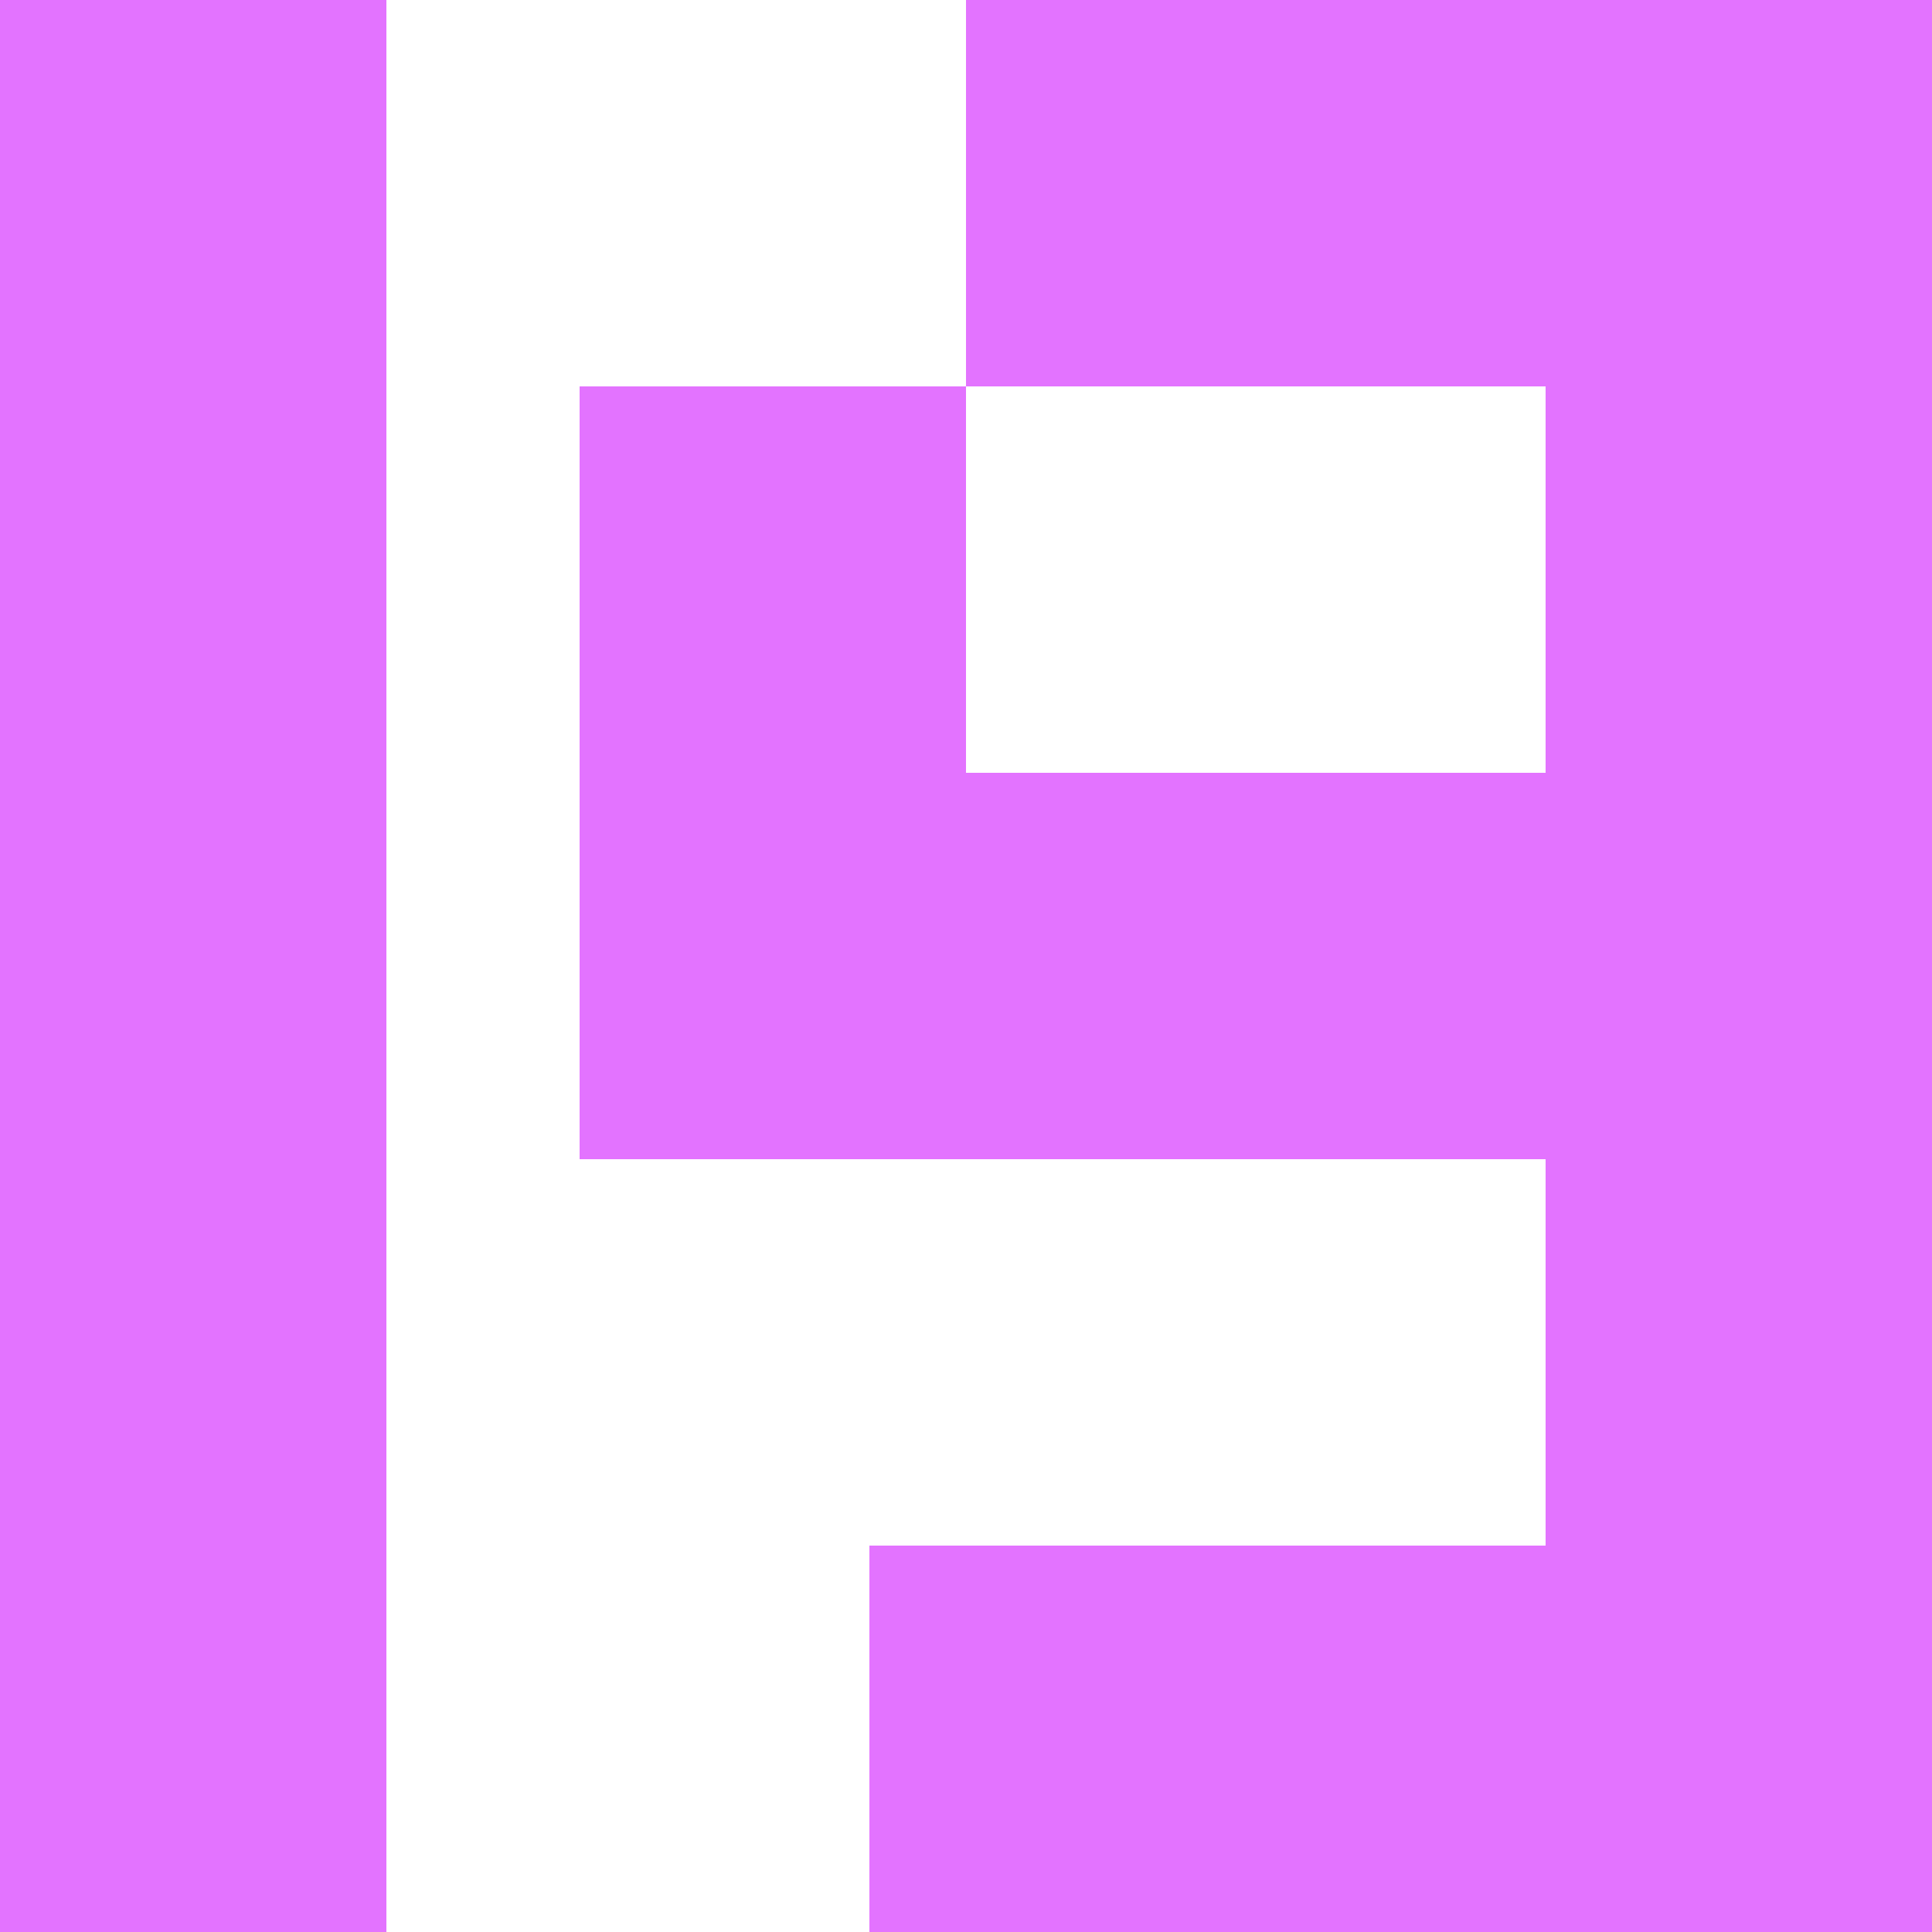
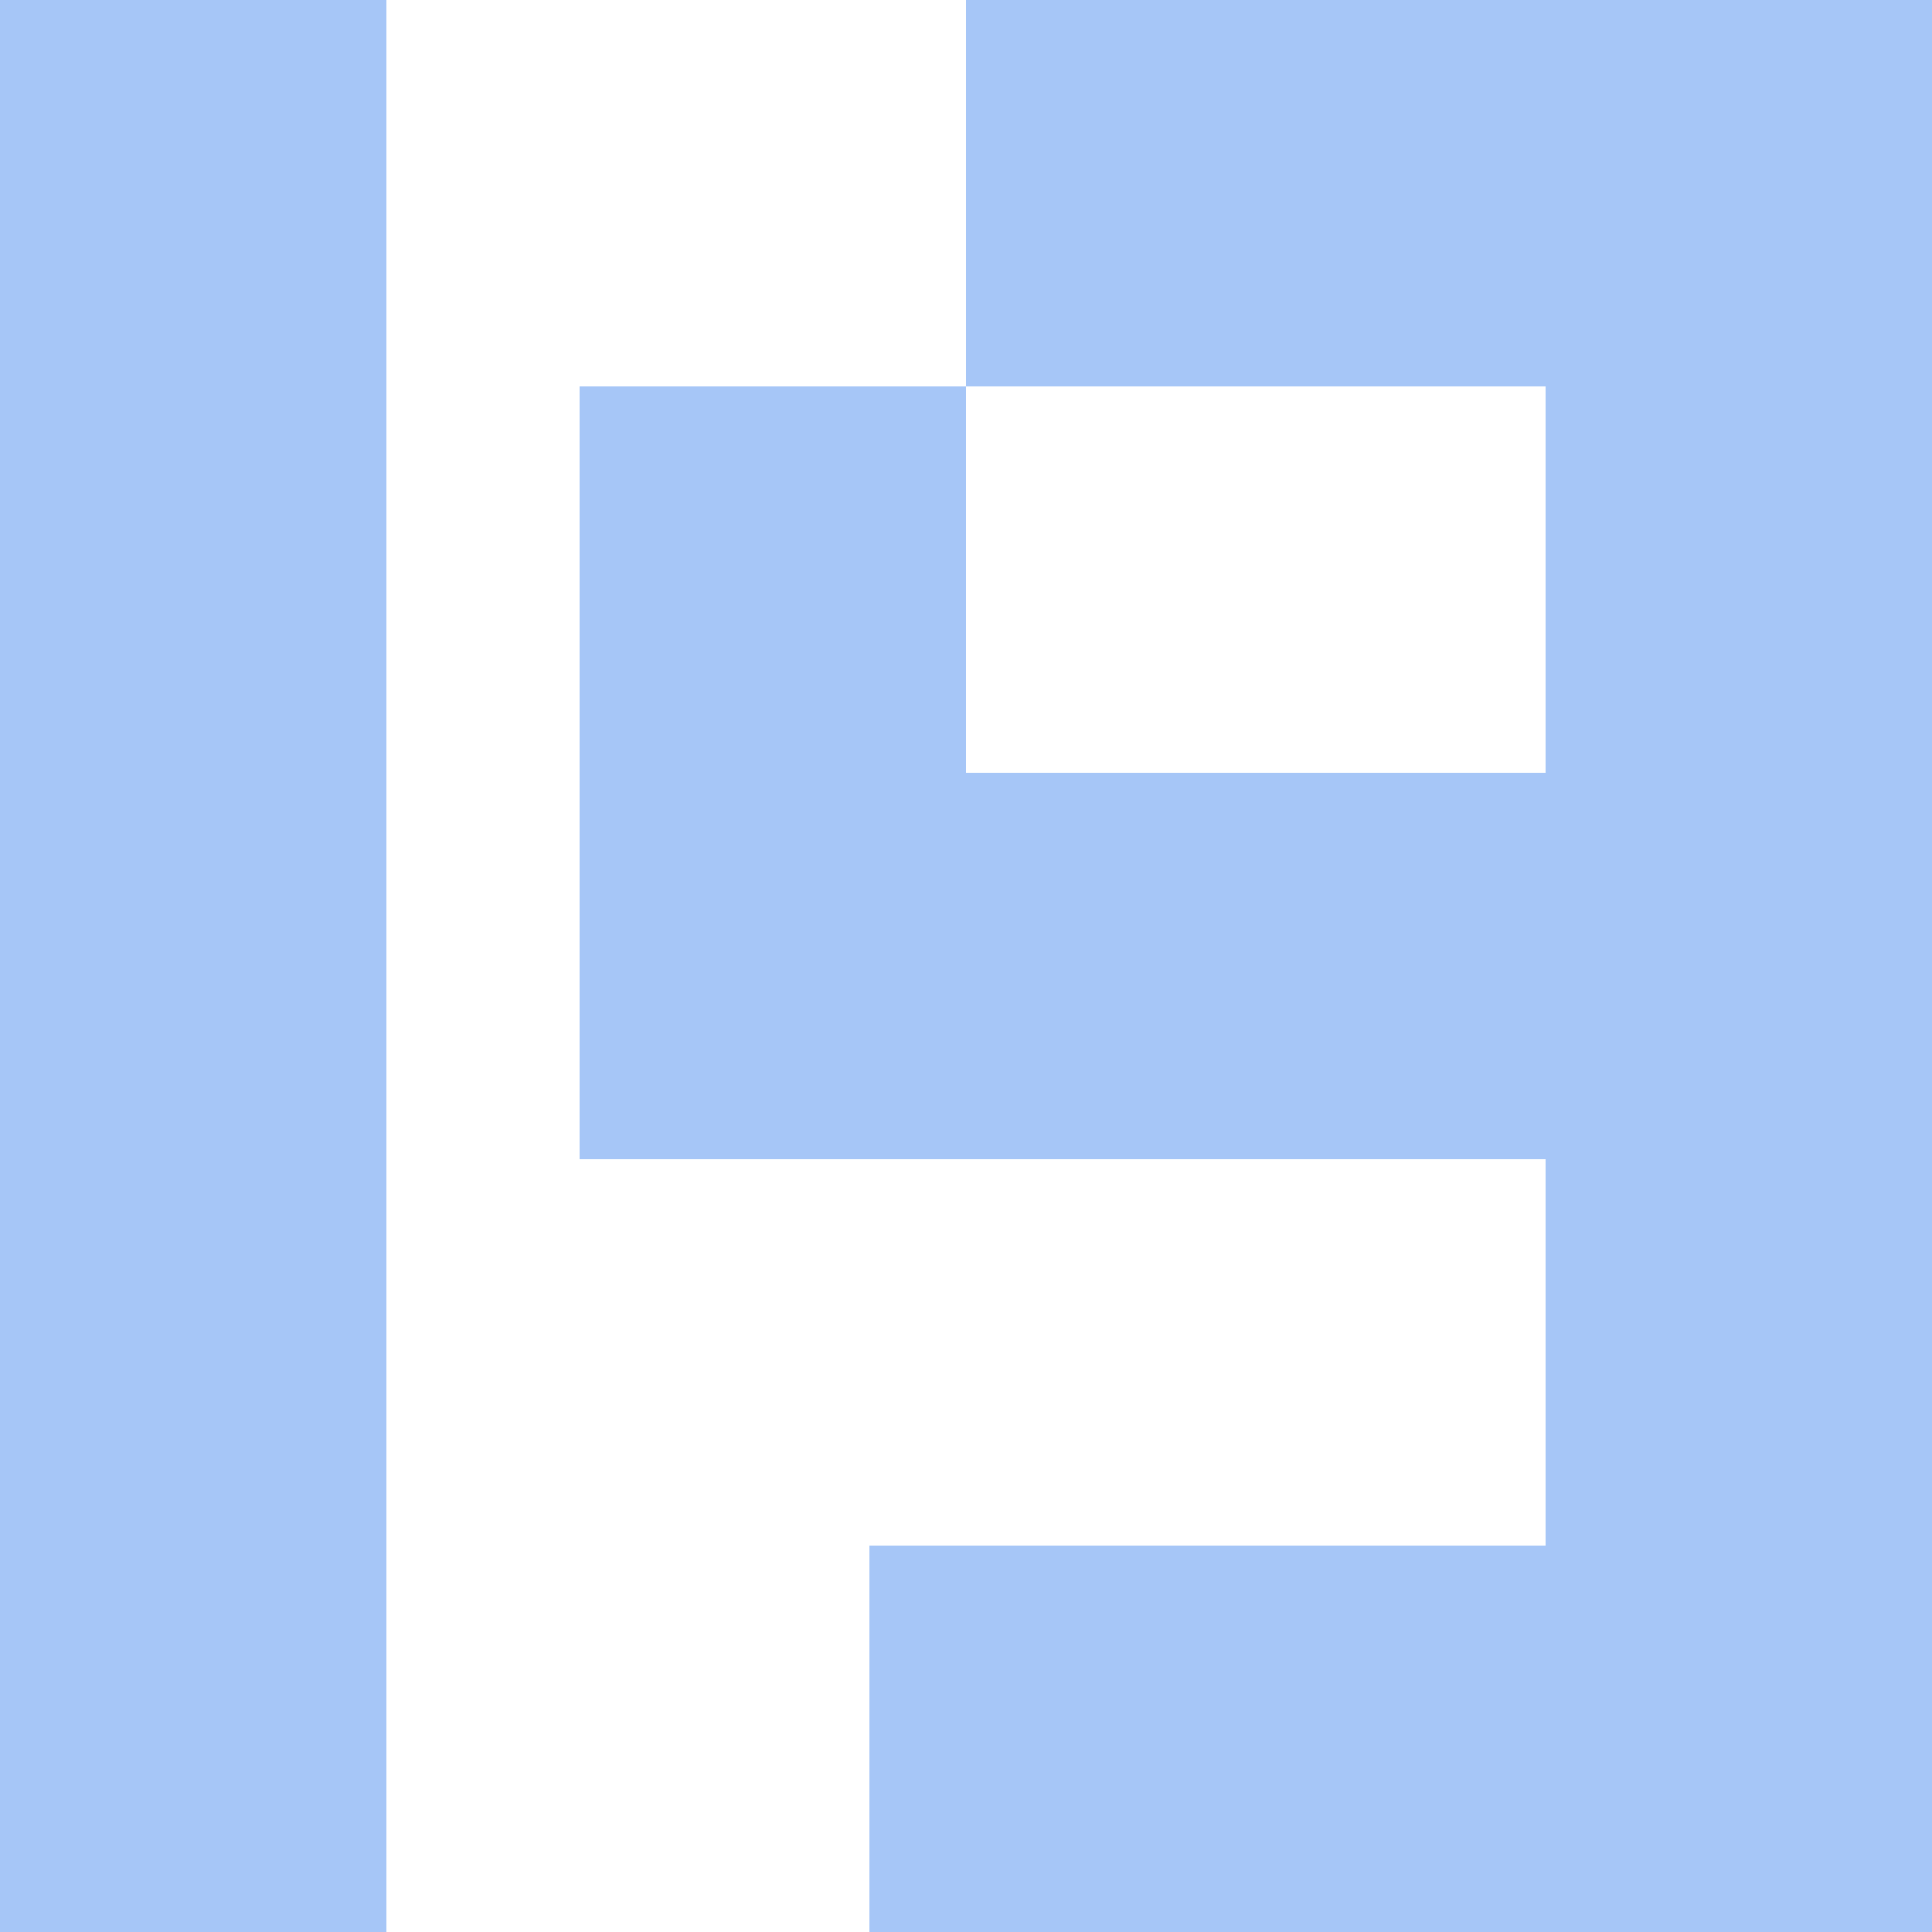
<svg xmlns="http://www.w3.org/2000/svg" viewBox="0 0 160 160">
  <defs>
    <style>
      .a {
-         fill: #e373ff;
+         fill: #a6c6f7;
      }
    </style>
  </defs>
  <path class="a" d="M32,0V160H0V0ZM80,0V32h48V64H80V32H48V96h80v32H72v32h88V0Z" />
</svg>
